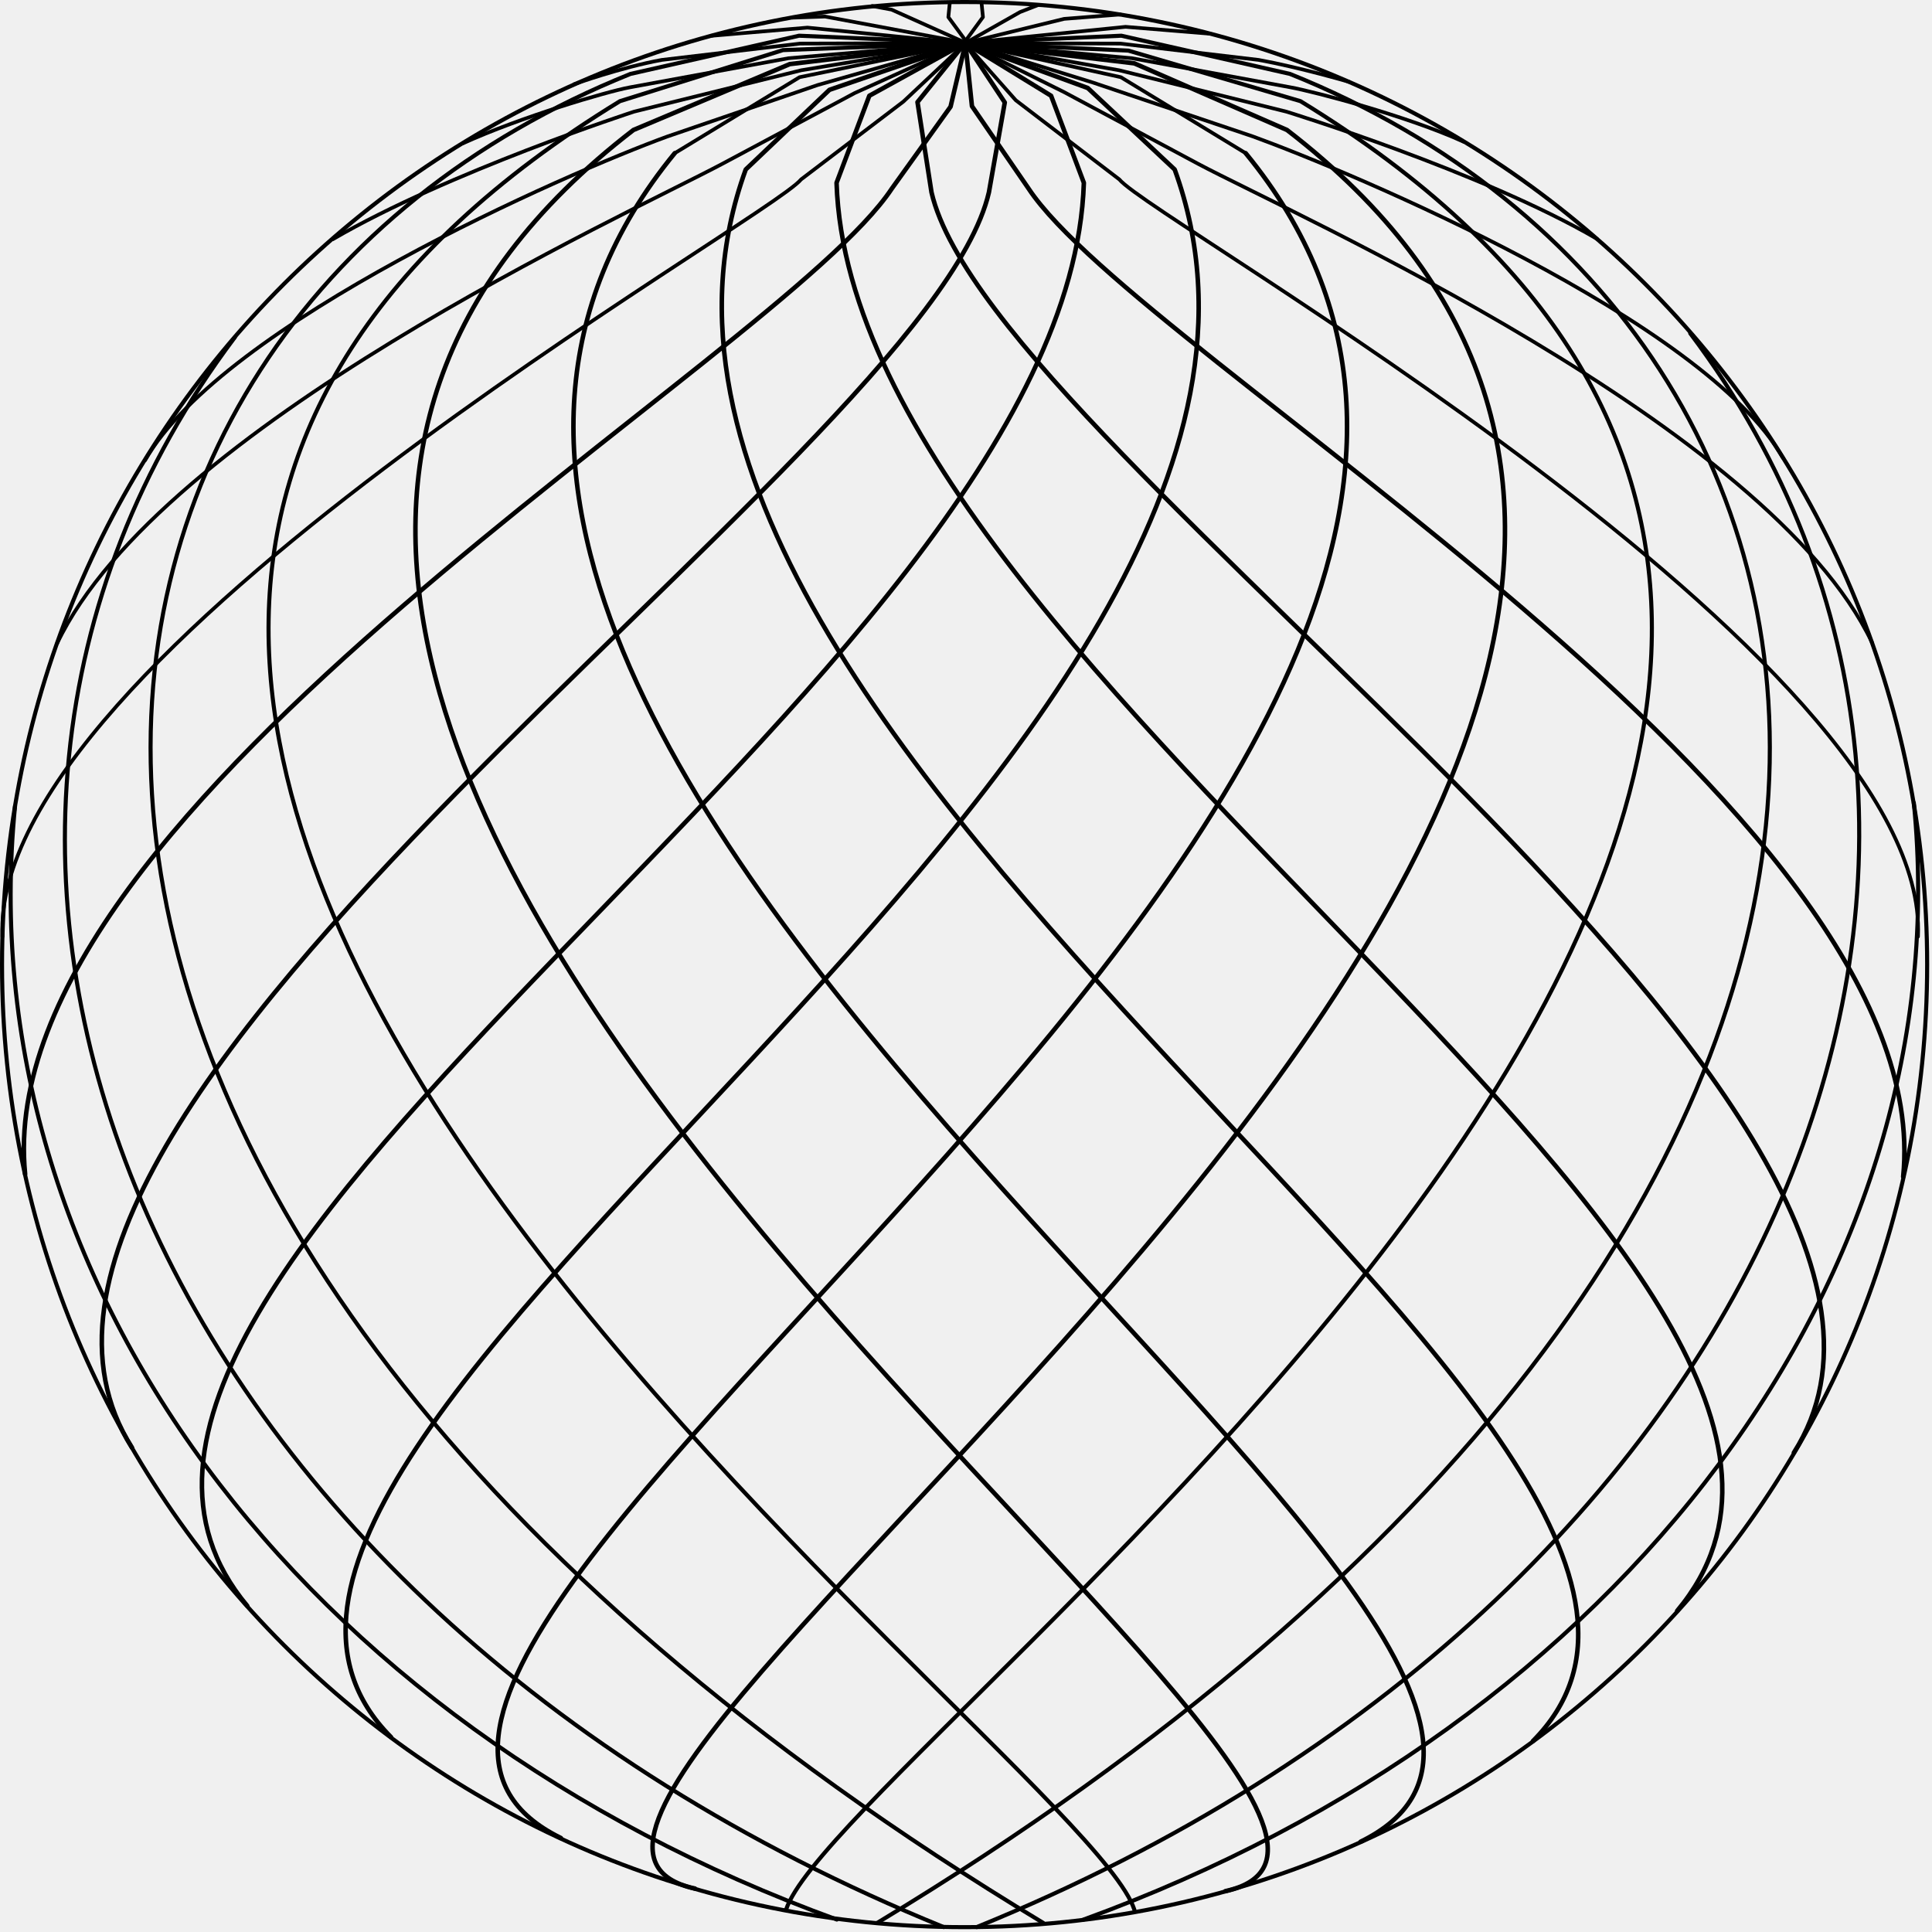
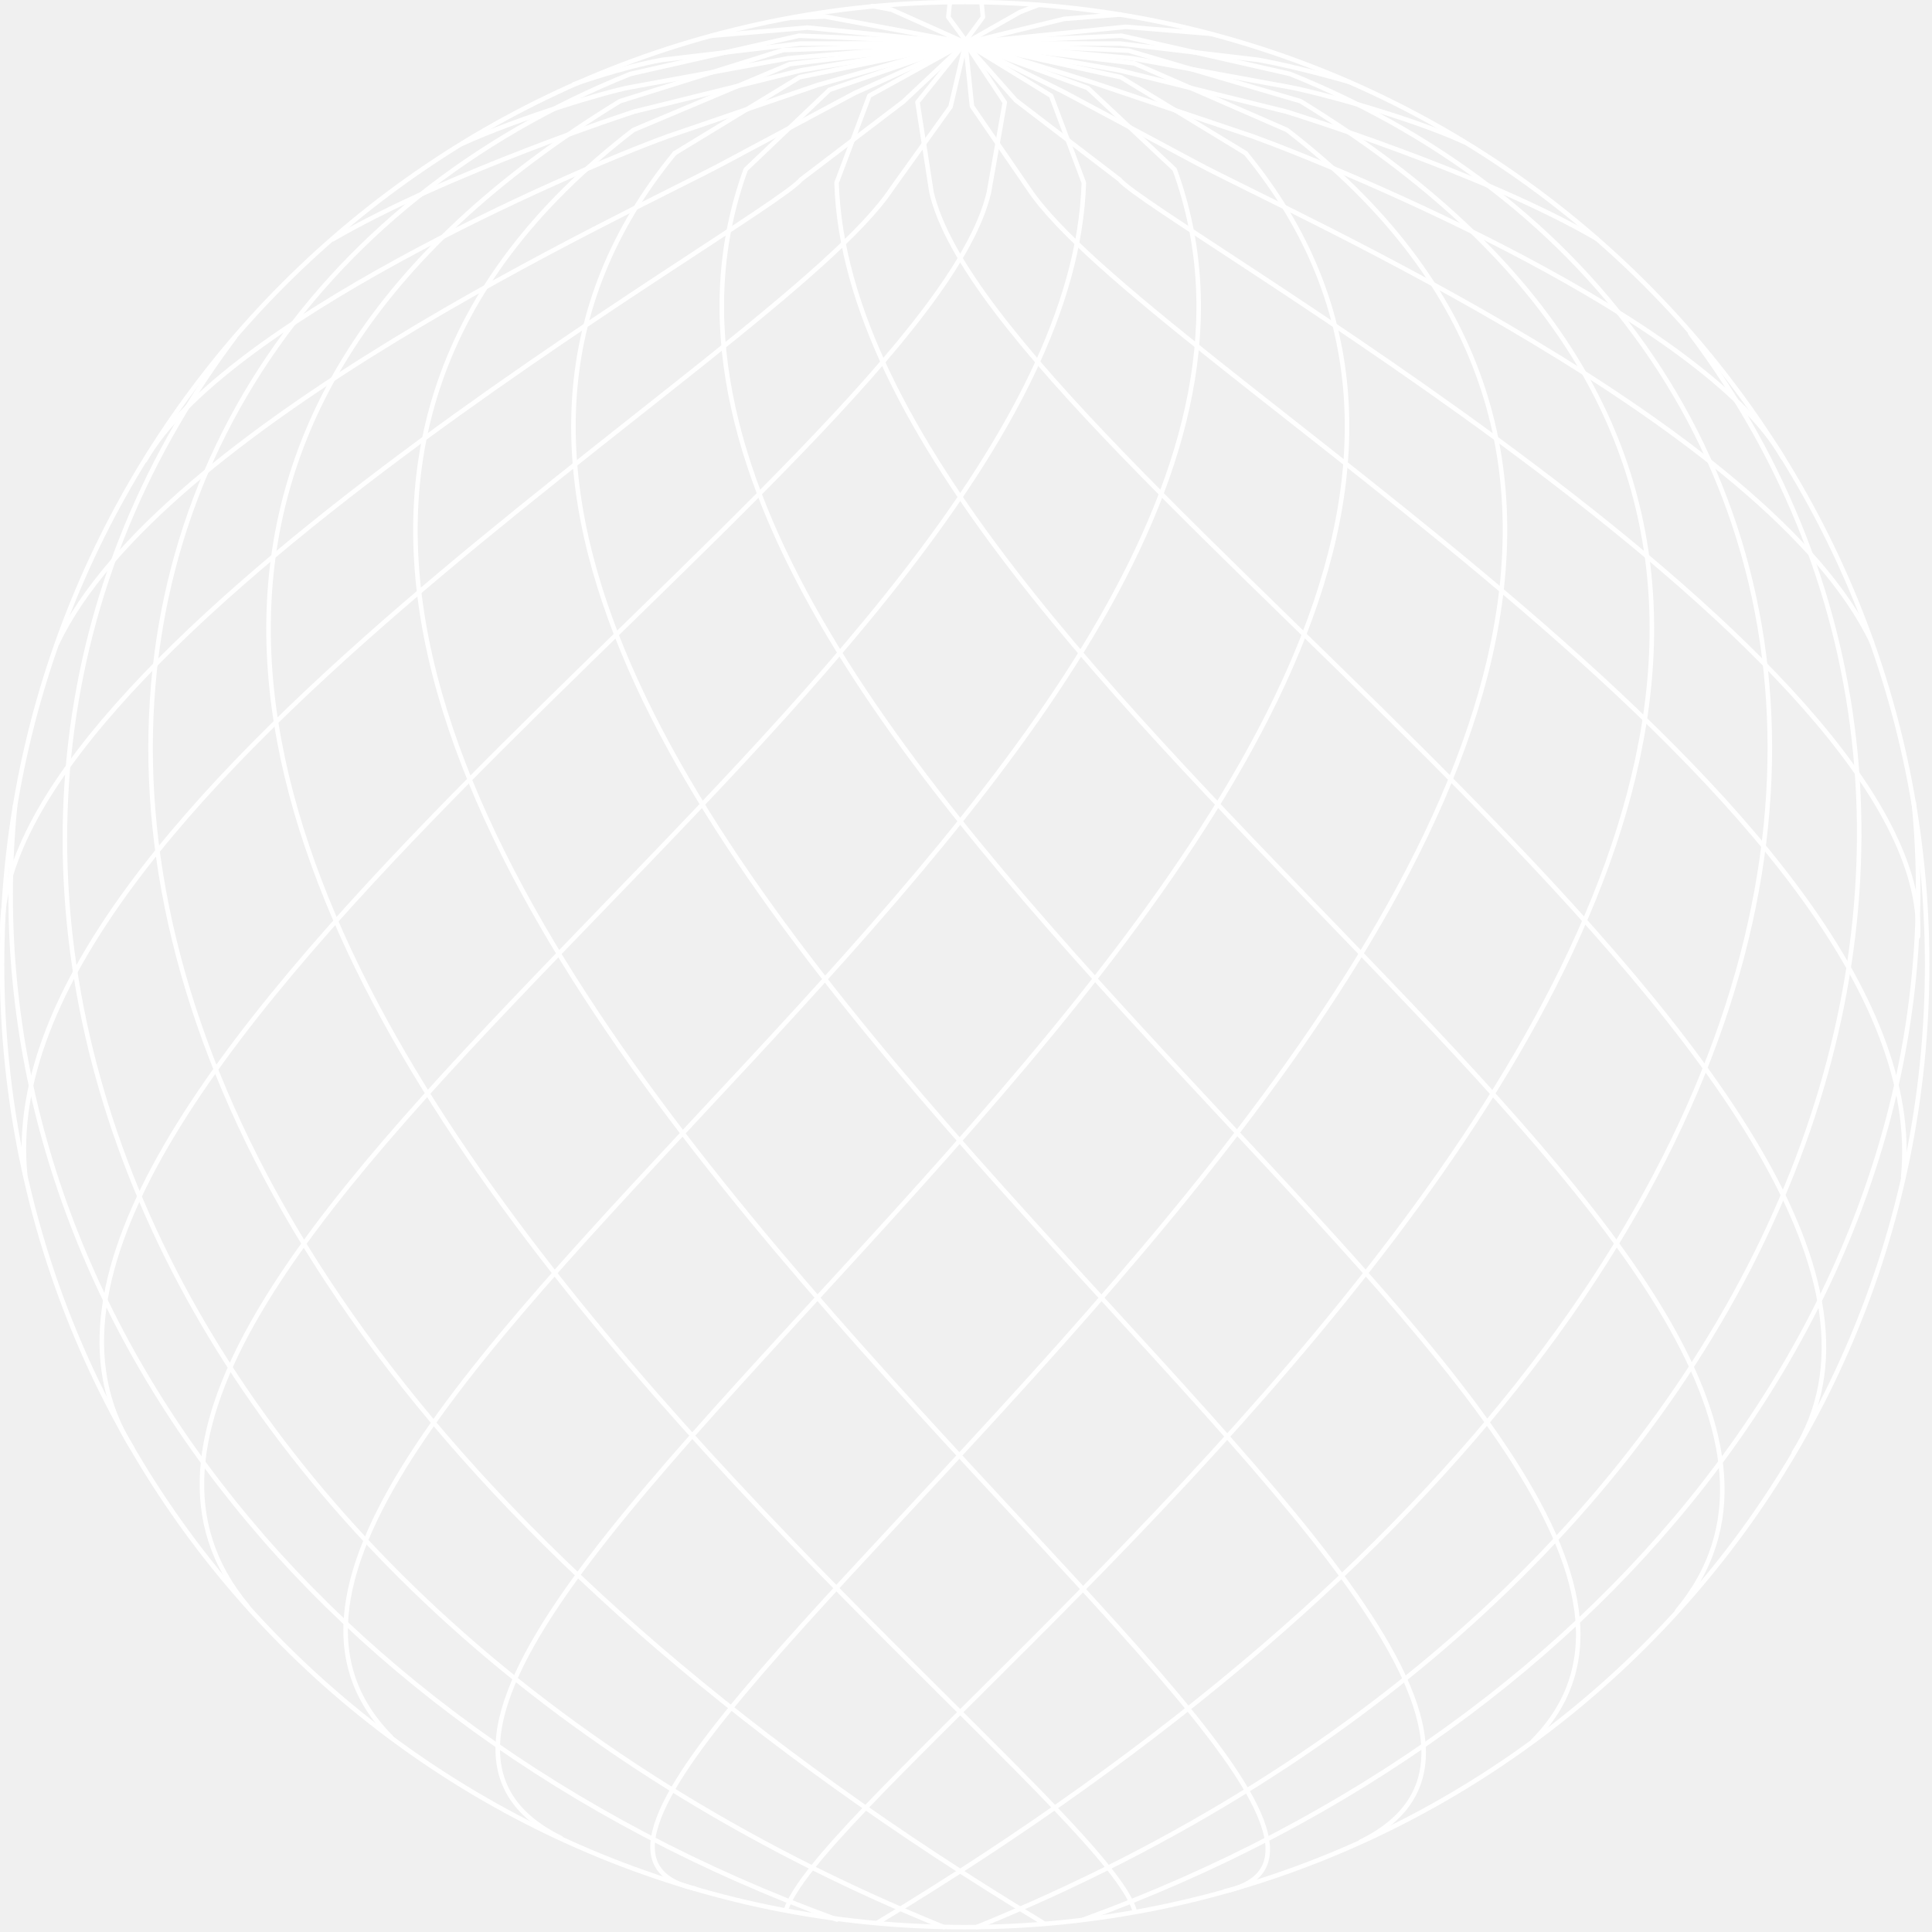
- <svg xmlns="http://www.w3.org/2000/svg" width="100%" height="100%" viewBox="0 0 427 427" version="1.1" xml:space="preserve" style="fill-rule:evenodd;clip-rule:evenodd;stroke-linecap:round;stroke-linejoin:round;stroke-miterlimit:1.5;">
-   <circle id="Sphere" cx="213.189" cy="213.189" r="212.739" style="fill:rgb(198,198,198);fill-opacity:0;stroke:black;stroke-width:0.9px;" />
+ <svg xmlns="http://www.w3.org/2000/svg" width="100%" height="100%" viewBox="0 0 427 427" version="1.1" xml:space="preserve">
+   <style>
+         svg {
+             fill-rule: evenodd;
+             clip-rule: evenodd;
+             stroke-linecap: round;
+             stroke-linejoin: round;
+             stroke-miterlimit: 1.5;
+         }
+ 
+         circle,
+         path {
+             fill: none;
+             stroke: white;
+             stroke-width: 1px;
+         }
+ 
+         circle {
+             fill: rgb(198, 198, 198);
+             fill-opacity: 0;
+         }
+     </style>
+   <circle id="Sphere" cx="213.189" cy="213.189" r="212.739" />
  <g id="lines-left">
-     <path d="M213.392,9.547L210.088,23.578L197.135,41.641C172.227,79.342 -2.6,177.654 5.553,259.491" style="fill:none;stroke:black;stroke-width:1px;" />
-     <path d="M213.397,9.555L222.071,22.643L218.564,42.509C204.832,101.764 -18.553,244.878 29.171,319.947" style="fill:none;stroke:black;stroke-width:1px;" />
-     <path d="M213.382,9.557L232.304,21.165L239.548,40.401C236.03,151.315 -6.997,281.313 54.636,354.912" style="fill:none;stroke:black;stroke-width:1px;" />
-     <path d="M213.33,9.533L240.418,19.459L259.619,37.456C306.985,167.544 19.992,317.01 86.419,383.928" style="fill:none;stroke:black;stroke-width:1px;" />
-     <path d="M275.317,33.86C387.513,170.586 37.27,363.729 123.951,406.221" style="fill:none;stroke:black;stroke-width:1px;" />
-     <path d="M213.515,9.57L250.683,13.998L284.442,28.728C463.467,166.493 80.603,401.483 153.597,417.406" style="fill:none;stroke:black;stroke-width:1px;" />
-     <path d="M213.365,9.545L249.384,11.186L287.428,22.361C509.433,158.259 186.167,384.186 173.736,422.053" style="fill:none;stroke:black;stroke-width:0.9px;" />
-     <path d="M213.362,9.527L176.81,9.635L146.268,13.241C137.239,14.883 126.852,18.627 126.852,18.627" style="fill:none;stroke:black;stroke-width:0.81px;" />
-     <path d="M213.371,9.448L247.835,7.892L285.105,16.339C425.471,72.755 455.613,266.93 193.881,424.985" style="fill:none;stroke:black;stroke-width:0.9px;" />
-     <path d="M373.569,73.672C459.092,187.346 394.07,353.413 215.871,425.912" style="fill:none;stroke:black;stroke-width:0.9px;" />
-     <path d="M239.486,424.248C358.902,380.813 433.323,281.63 422.983,177.415" style="fill:none;stroke:black;stroke-width:0.9px;" />
-     <path d="M0.537,207.004C-2.348,144.969 169.323,49.034 177.056,39.651L199.655,22.458L213.396,9.538" style="fill:none;stroke:black;stroke-width:0.81px;" />
-     <path d="M12.628,142.202C35.425,94.31 138.268,47.57 159.649,36.205L188.895,20.571L213.363,9.506" style="fill:none;stroke:black;stroke-width:0.81px;" />
-     <path d="M32.043,101.76C49.356,71.385 125.525,38.16 147.499,30.168L180.67,18.807L213.344,9.499" style="fill:none;stroke:black;stroke-width:0.81px;" />
-     <path d="M73.556,52.88C98.977,38.041 140.133,24.676 140.133,24.676L177.092,15.528L213.368,9.532" style="fill:none;stroke:black;stroke-width:0.81px;" />
-     <path d="M213.351,9.522L174.27,12.87L139.203,19.303C134.015,20.256 114.988,25.907 102.284,31.692" style="fill:none;stroke:black;stroke-width:0.81px;" />
-     <path d="M213.321,9.562L178.455,6.102L157.209,7.915" style="fill:none;stroke:black;stroke-width:0.81px;" />
-     <path d="M213.29,9.437L182.352,3.659L175.185,3.906" style="fill:none;stroke:black;stroke-width:0.81px;" />
-     <path d="M213.313,9.415L197.034,2.124L192.757,1.33" style="fill:none;stroke:black;stroke-width:0.81px;" />
-     <path d="M213.47,9.054L209.6,3.784L209.914,0.616" style="fill:none;stroke:black;stroke-width:0.81px;" />
-     <path d="M275.317,33.86L247.727,17.064L213.35,9.489" style="fill:none;stroke:black;stroke-width:0.81px;" />
+     <path d="M213.392,9.547L210.088,23.578L197.135,41.641C172.227,79.342 -2.6,177.654 5.553,259.491" />
+     <path d="M213.397,9.555L222.071,22.643L218.564,42.509C204.832,101.764 -18.553,244.878 29.171,319.947" />
+     <path d="M213.382,9.557L232.304,21.165L239.548,40.401C236.03,151.315 -6.997,281.313 54.636,354.912" />
+     <path d="M213.33,9.533L240.418,19.459L259.619,37.456C306.985,167.544 19.992,317.01 86.419,383.928" />
+     <path d="M275.317,33.86C387.513,170.586 37.27,363.729 123.951,406.221" />
+     <path d="M213.515,9.57L250.683,13.998L284.442,28.728C463.467,166.493 80.603,401.483 153.597,417.406" />
+     <path d="M213.365,9.545L249.384,11.186L287.428,22.361C509.433,158.259 186.167,384.186 173.736,422.053" />
+     <path d="M213.362,9.527L176.81,9.635L146.268,13.241C137.239,14.883 126.852,18.627 126.852,18.627" />
+     <path d="M213.371,9.448L247.835,7.892L285.105,16.339C425.471,72.755 455.613,266.93 193.881,424.985" />
+     <path d="M373.569,73.672C459.092,187.346 394.07,353.413 215.871,425.912" />
+     <path d="M239.486,424.248C358.902,380.813 433.323,281.63 422.983,177.415" />
+     <path d="M0.537,207.004C-2.348,144.969 169.323,49.034 177.056,39.651L199.655,22.458L213.396,9.538" />
+     <path d="M12.628,142.202C35.425,94.31 138.268,47.57 159.649,36.205L188.895,20.571L213.363,9.506" />
+     <path d="M32.043,101.76C49.356,71.385 125.525,38.16 147.499,30.168L180.67,18.807L213.344,9.499" />
+     <path d="M73.556,52.88C98.977,38.041 140.133,24.676 140.133,24.676L177.092,15.528L213.368,9.532" />
+     <path d="M213.351,9.522L174.27,12.87L139.203,19.303C134.015,20.256 114.988,25.907 102.284,31.692" />
+     <path d="M213.321,9.562L178.455,6.102L157.209,7.915" />
+     <path d="M213.29,9.437L182.352,3.659L175.185,3.906" />
+     <path d="M213.313,9.415L197.034,2.124L192.757,1.33" />
+     <path d="M213.47,9.054L209.6,3.784L209.914,0.616" />
+     <path d="M275.317,33.86L247.727,17.064L213.35,9.489" />
  </g>
  <g id="lines-right">
-     <path d="M213.372,9.585L214.815,23.465L227.305,41.641C252.213,79.342 428.783,178.245 420.629,260.082" style="fill:none;stroke:black;stroke-width:1px;" />
-     <path d="M213.242,9.564L202.778,22.568L205.876,42.509C219.608,101.764 444.198,245.986 396.474,321.055" style="fill:none;stroke:black;stroke-width:1px;" />
-     <path d="M213.305,9.493L192.136,21.165L184.892,40.401C188.41,151.315 432.313,282.422 370.68,356.021" style="fill:none;stroke:black;stroke-width:1px;" />
-     <path d="M213.326,9.537L183.321,19.853L164.821,37.456C117.454,167.544 405.231,317.877 338.804,384.795" style="fill:none;stroke:black;stroke-width:1px;" />
-     <path d="M149.122,33.86C36.926,170.586 387.392,364.559 300.711,407.05" style="fill:none;stroke:black;stroke-width:1px;" />
-     <path d="M213.364,9.523L174.556,14.165L139.998,28.728C-39.027,166.493 343.816,402.052 270.822,417.975" style="fill:none;stroke:black;stroke-width:1px;" />
-     <path d="M213.316,9.536L173.044,11.075L137.012,22.361C-84.993,158.259 238.273,384.186 250.704,422.053" style="fill:none;stroke:black;stroke-width:0.9px;" />
-     <path d="M213.357,9.543L247.63,9.635L278.172,13.241C287.201,14.883 298.205,18.106 298.205,18.106" style="fill:none;stroke:black;stroke-width:0.81px;" />
-     <path d="M213.3,9.457L176.605,7.892L139.334,16.339C-1.031,72.755 -31.173,266.93 230.559,424.985" style="fill:none;stroke:black;stroke-width:0.9px;" />
-     <path d="M51.903,74.547C-33.62,188.221 30.37,353.413 208.569,425.912" style="fill:none;stroke:black;stroke-width:0.9px;" />
-     <path d="M184.954,424.248C65.538,380.813 -7.011,282.353 3.329,178.138" style="fill:none;stroke:black;stroke-width:0.9px;" />
-     <path d="M423.903,207.004C426.787,144.969 255.117,49.034 247.384,39.651L224.503,22.157L213.338,9.551" style="fill:none;stroke:black;stroke-width:0.81px;" />
-     <path d="M413.736,141.992C390.939,94.1 286.172,47.57 264.791,36.205L235.158,20.346L213.396,9.539" style="fill:none;stroke:black;stroke-width:0.81px;" />
-     <path d="M394.055,101.186C376.742,70.811 298.915,38.16 276.941,30.168L241.61,18.265L213.397,9.514" style="fill:none;stroke:black;stroke-width:0.81px;" />
-     <path d="M352.958,52.795C327.537,37.956 284.307,24.676 284.307,24.676L247.348,15.528L213.379,9.539" style="fill:none;stroke:black;stroke-width:0.81px;" />
-     <path d="M213.366,9.525L250.17,12.87L285.237,19.303C290.424,20.256 310.866,25.581 323.57,31.366" style="fill:none;stroke:black;stroke-width:0.81px;" />
-     <path d="M213.353,9.511L248.761,5.93L267.426,7.45" style="fill:none;stroke:black;stroke-width:0.81px;" />
-     <path d="M213.353,9.507L235.196,4.169L247.626,3.196" style="fill:none;stroke:black;stroke-width:0.81px;" />
-     <path d="M213.382,9.506L225.434,2.67L229.425,1.116" style="fill:none;stroke:black;stroke-width:0.81px;" />
-     <path d="M213.376,9.053L217.246,3.783L216.932,0.616" style="fill:none;stroke:black;stroke-width:0.81px;" />
-     <path d="M149.122,33.86L176.713,17.064L213.328,9.528" style="fill:none;stroke:black;stroke-width:0.81px;" />
+     <path d="M213.372,9.585L214.815,23.465L227.305,41.641C252.213,79.342 428.783,178.245 420.629,260.082" />
+     <path d="M213.242,9.564L202.778,22.568L205.876,42.509C219.608,101.764 444.198,245.986 396.474,321.055" />
+     <path d="M213.305,9.493L192.136,21.165L184.892,40.401C188.41,151.315 432.313,282.422 370.68,356.021" />
+     <path d="M213.326,9.537L183.321,19.853L164.821,37.456C117.454,167.544 405.231,317.877 338.804,384.795" />
+     <path d="M149.122,33.86C36.926,170.586 387.392,364.559 300.711,407.05" />
+     <path d="M213.364,9.523L174.556,14.165L139.998,28.728C-39.027,166.493 343.816,402.052 270.822,417.975" />
+     <path d="M213.316,9.536L173.044,11.075L137.012,22.361C-84.993,158.259 238.273,384.186 250.704,422.053" />
+     <path d="M213.357,9.543L247.63,9.635L278.172,13.241C287.201,14.883 298.205,18.106 298.205,18.106" />
+     <path d="M213.3,9.457L176.605,7.892L139.334,16.339C-1.031,72.755 -31.173,266.93 230.559,424.985" />
+     <path d="M51.903,74.547C-33.62,188.221 30.37,353.413 208.569,425.912" />
+     <path d="M184.954,424.248C65.538,380.813 -7.011,282.353 3.329,178.138" />
+     <path d="M423.903,207.004C426.787,144.969 255.117,49.034 247.384,39.651L224.503,22.157L213.338,9.551" />
+     <path d="M413.736,141.992C390.939,94.1 286.172,47.57 264.791,36.205L235.158,20.346L213.396,9.539" />
+     <path d="M394.055,101.186C376.742,70.811 298.915,38.16 276.941,30.168L241.61,18.265L213.397,9.514" />
+     <path d="M352.958,52.795C327.537,37.956 284.307,24.676 284.307,24.676L247.348,15.528L213.379,9.539" />
+     <path d="M213.366,9.525L250.17,12.87L285.237,19.303C290.424,20.256 310.866,25.581 323.57,31.366" />
+     <path d="M213.353,9.511L248.761,5.93L267.426,7.45" />
+     <path d="M213.353,9.507L235.196,4.169L247.626,3.196" />
+     <path d="M213.382,9.506L225.434,2.67L229.425,1.116" />
+     <path d="M213.376,9.053L217.246,3.783L216.932,0.616" />
+     <path d="M149.122,33.86L176.713,17.064L213.328,9.528" />
  </g>
</svg>
